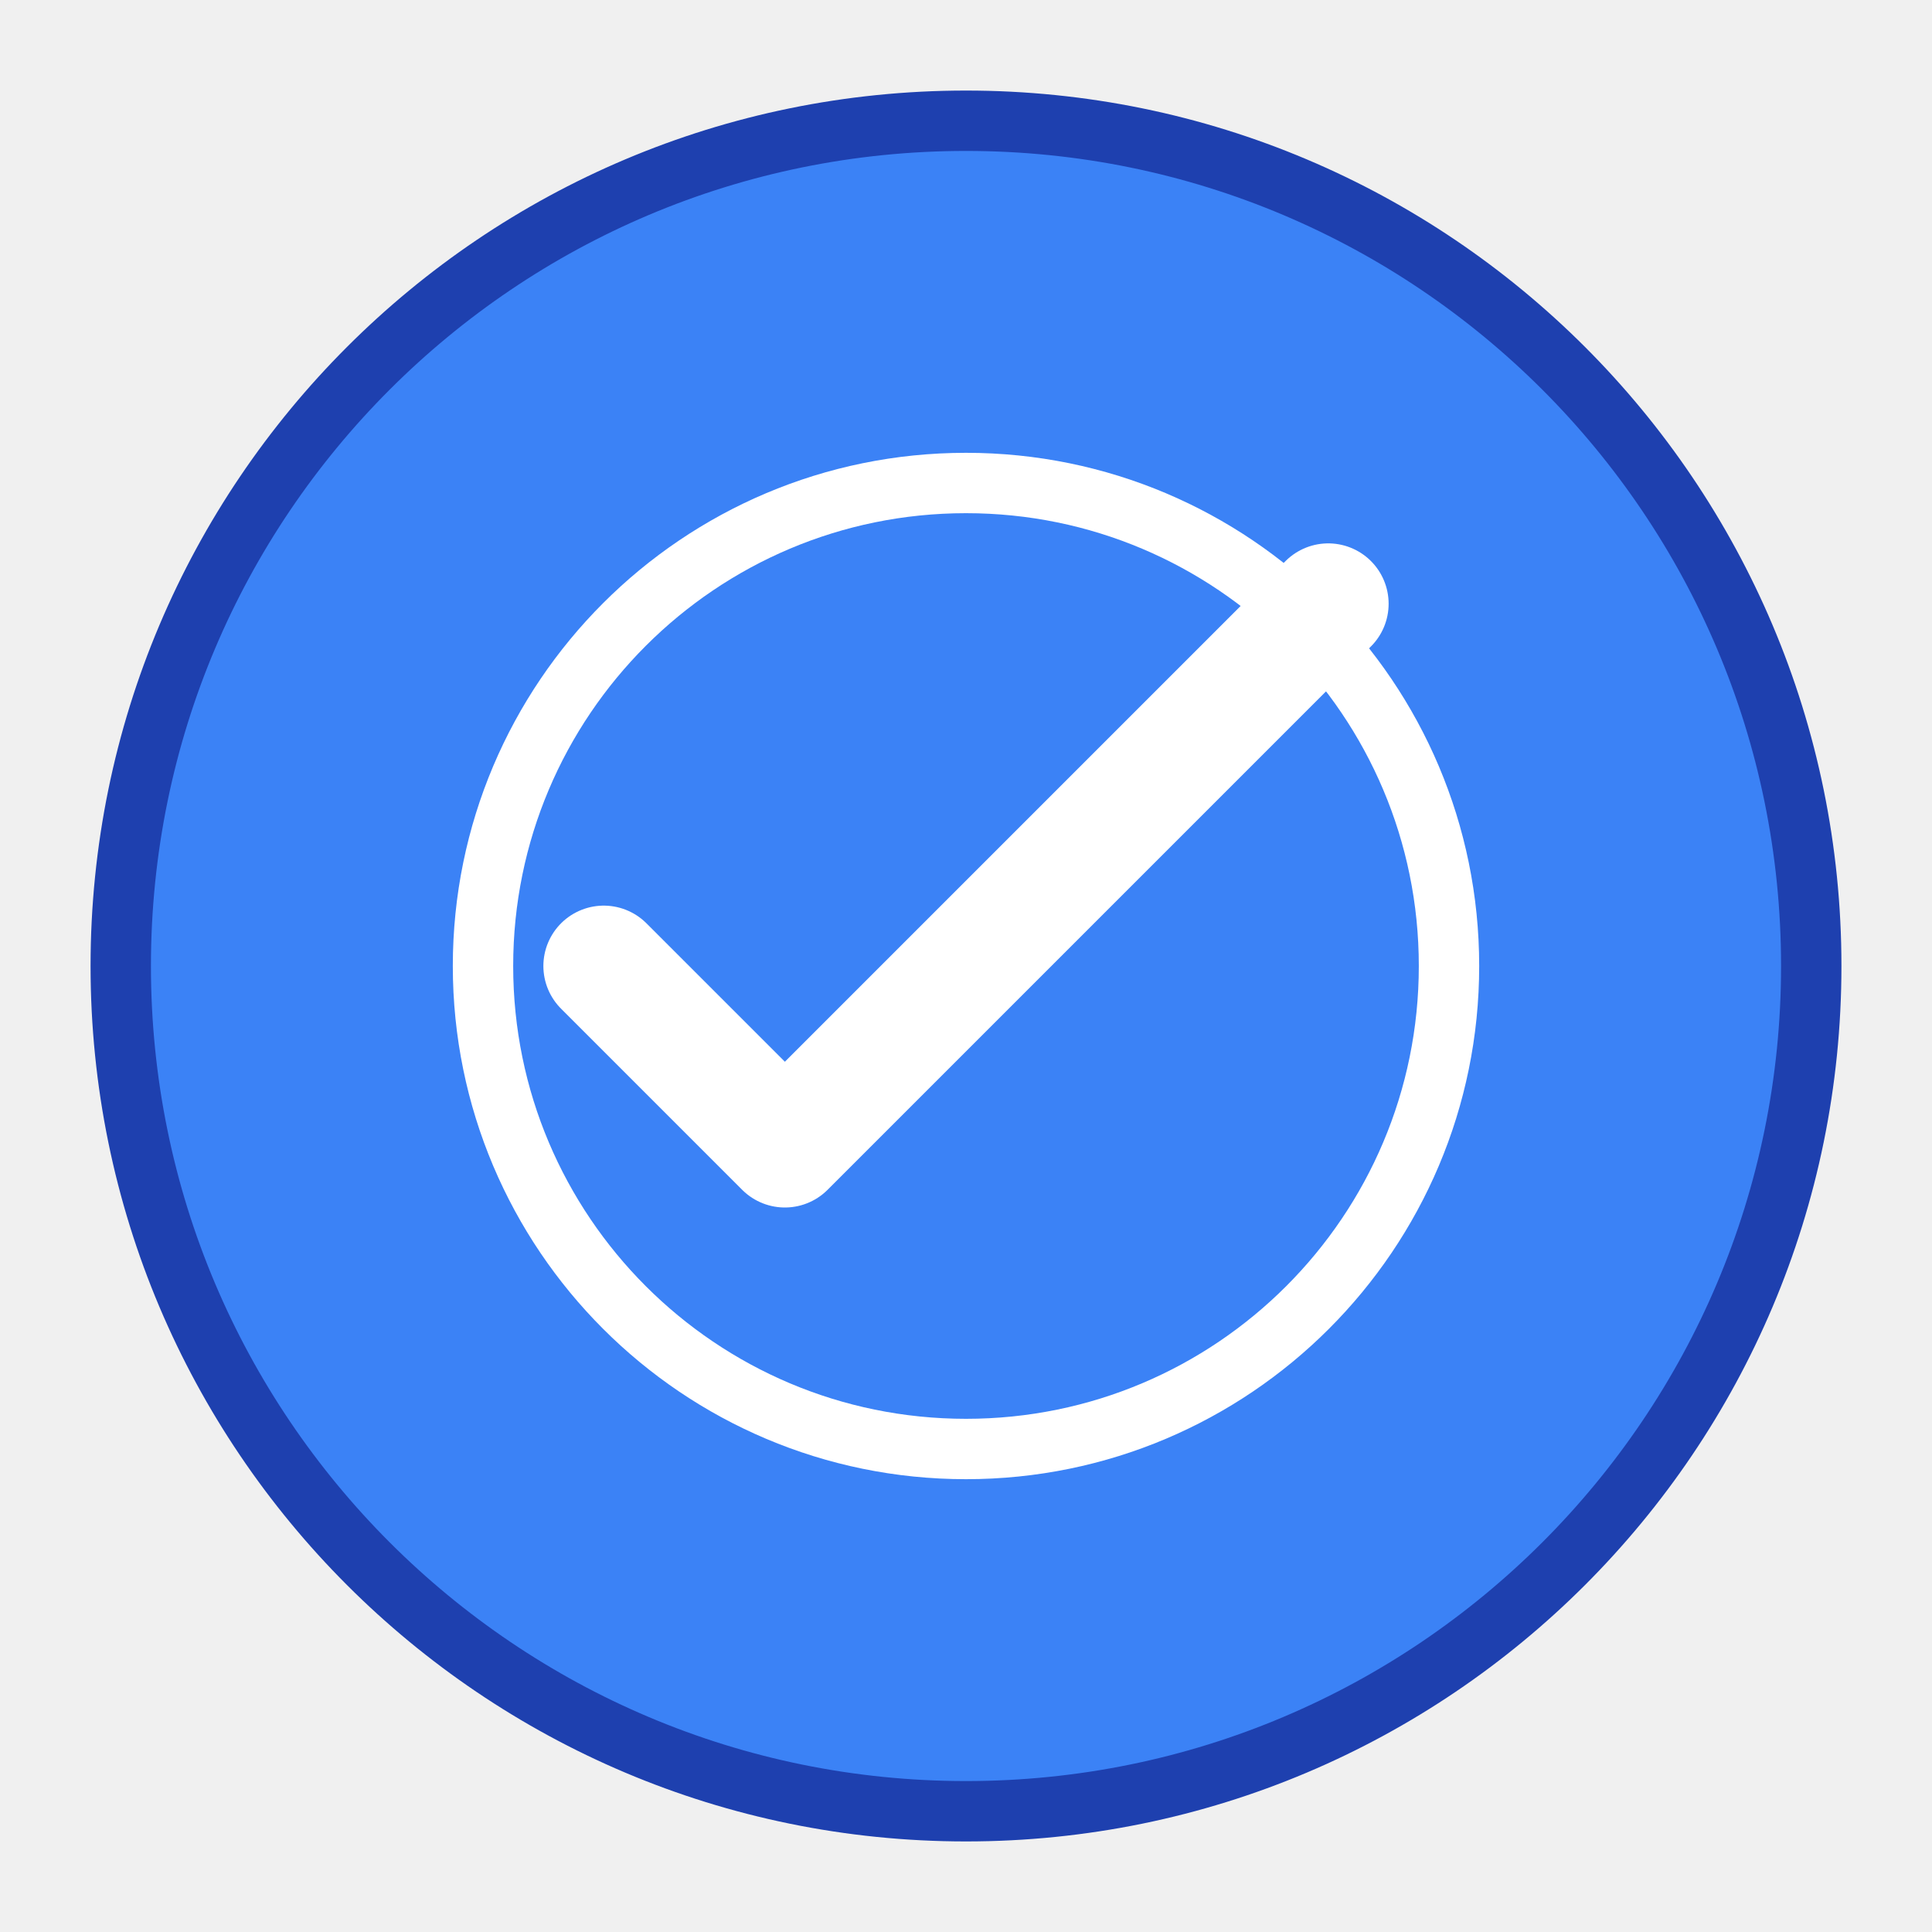
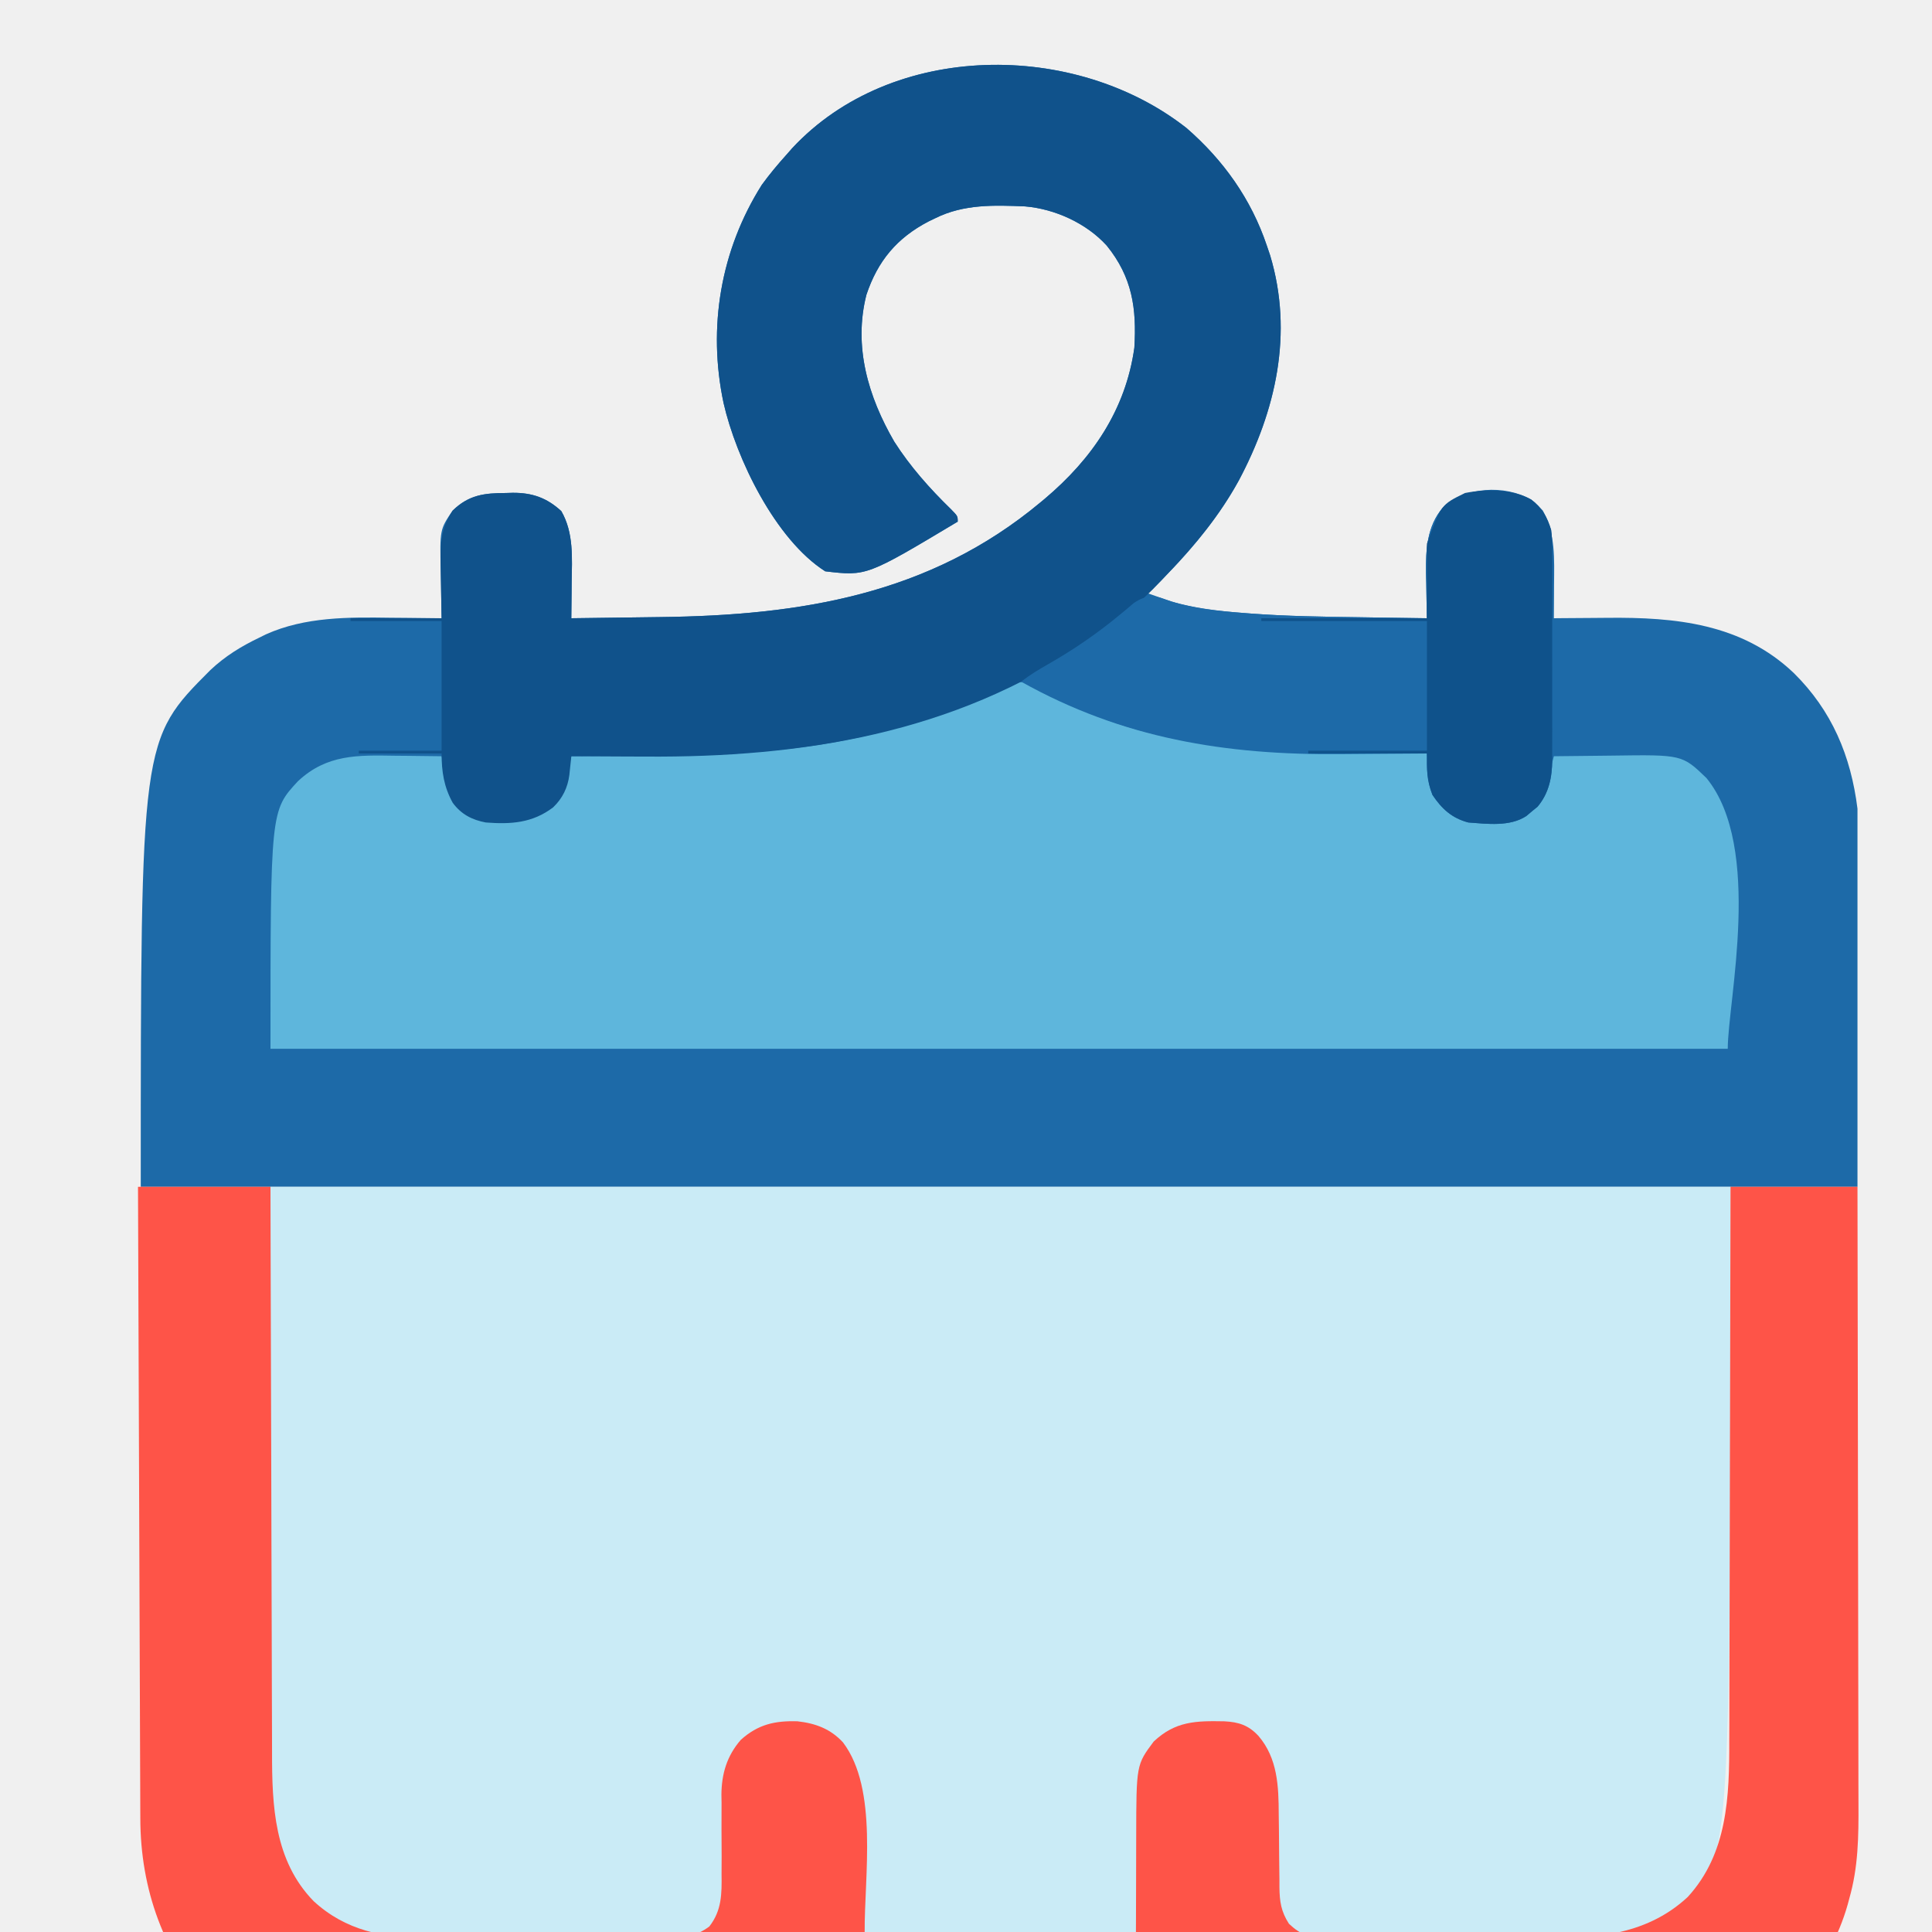
- <svg xmlns="http://www.w3.org/2000/svg" width="16" height="16" viewBox="0 0 16 16" fill="none">
-   <circle cx="8" cy="8" r="7" fill="#3B82F6" stroke="#1E40AF" stroke-width="0.5" />
-   <circle cx="8" cy="8" r="4" fill="none" stroke="white" stroke-width="0.5" />
-   <path d="M5 8 L6.5 9.5 L11 5" stroke="white" stroke-width="1" stroke-linecap="round" stroke-linejoin="round" />
+ <svg xmlns="http://www.w3.org/2000/svg" width="16" height="16" viewBox="150 100 700 700" fill="none">
+   <path d="M579.875 146.375C593.27 158.006 603.327 172.126 609 189C609.392 190.156 609.784 191.313 610.188 192.504C618.701 220.757 612.252 248.926 598.806 274.151C590.289 289.659 578.632 302.709 566 315C567.767 315.635 569.539 316.258 571.312 316.875C572.299 317.223 573.285 317.571 574.301 317.93C582.846 320.402 591.586 321.407 600.434 322.086C601.504 322.169 602.574 322.253 603.677 322.339C616.46 323.269 629.251 323.455 642.062 323.625C644.502 323.663 646.941 323.702 649.381 323.742C655.254 323.836 661.127 323.922 667 324C666.979 323.24 666.958 322.479 666.937 321.696C666.852 318.193 666.801 314.691 666.75 311.187C666.716 309.992 666.683 308.796 666.648 307.564C666.558 299.232 667.052 290.617 672.709 284.001C678.252 278.798 683.98 277.626 691.41 277.816C698.747 278.337 703.884 279.518 709 285C713.625 293.613 713.133 302.418 713.062 311.937C713.058 313.098 713.053 314.259 713.049 315.455C713.037 318.303 713.021 321.152 713 324C714.002 323.989 715.003 323.979 716.035 323.968C719.839 323.931 723.643 323.909 727.447 323.89C729.077 323.88 730.707 323.867 732.337 323.849C757.075 323.589 781.082 325.929 799.892 343.817C813.734 357.474 820.605 373.837 823 393C823 438.21 823 483.42 823 530C617.74 530 412.48 530 201 530C201 368.041 201 368.041 226.191 342.805C231.59 337.724 237.33 334.196 244 331C245.15 330.43 245.15 330.43 246.324 329.848C260.526 323.458 276.316 323.586 291.562 323.812C293.364 323.828 295.165 323.841 296.967 323.853C301.312 323.886 305.656 323.937 310 324C309.969 322.654 309.969 322.654 309.937 321.281C309.868 317.919 309.818 314.557 309.78 311.195C309.76 309.746 309.733 308.297 309.698 306.848C309.347 291.856 309.347 291.856 314 285C319.851 279.299 325.495 278.637 333.312 278.625C334.129 278.6 334.946 278.576 335.787 278.551C342.853 278.517 348.147 280.372 353.375 285.187C357.938 293.086 357.247 302.239 357.125 311.062C357.116 312.31 357.107 313.557 357.098 314.842C357.074 317.895 357.041 320.947 357 324C364.313 323.914 371.625 323.819 378.938 323.712C382.336 323.663 385.734 323.617 389.133 323.578C439.989 322.976 486.806 315.53 527 282C527.507 281.578 528.014 281.156 528.537 280.721C545.659 266.29 557.833 248.555 561 226C561.865 211.771 560.264 200.439 551 189C543.666 180.893 532.22 175.692 521.401 174.781C510.217 174.312 499.25 173.941 489 179C487.763 179.596 487.763 179.596 486.5 180.203C474.971 186.195 468.012 194.537 463.914 206.816C459.15 225.583 464.597 243.8 474 260C479.761 269.039 486.888 277.042 494.562 284.5C497 287 497 287 497 289C463.998 308.761 463.998 308.761 449 307C430.933 295.503 416.722 266.096 412.153 245.985C406.358 218.64 411.056 190.685 426 167C428.803 163.138 431.808 159.545 435 156C435.675 155.23 436.351 154.461 437.047 153.668C473.223 114.84 539.468 114.651 579.875 146.375Z" fill="#1D6AA8" />
+   <path d="M248 530C422.57 530 597.14 530 777 530C777 771.579 777 771.579 762 787.812C745.237 803.49 724.404 803.469 702.809 803.398C700.606 803.4 698.404 803.403 696.201 803.407C691.618 803.412 687.036 803.405 682.453 803.391C676.589 803.374 670.725 803.384 664.861 803.402C660.327 803.413 655.793 803.409 651.259 803.401C649.096 803.399 646.934 803.402 644.771 803.409C641.754 803.417 638.737 803.405 635.72 803.388C634.836 803.394 633.951 803.4 633.039 803.407C627.034 803.345 621.977 802.563 617.258 798.5C614.264 794.536 612.886 791.748 612.842 786.811C612.827 785.548 612.827 785.548 612.811 784.259C612.8 782.895 612.8 782.895 612.789 781.504C612.761 779.563 612.732 777.622 612.703 775.682C612.662 772.634 612.625 769.587 612.599 766.539C613.159 746.527 613.159 746.527 605 729C599.52 725.21 595.592 724.391 589 724.562C587.848 724.552 587.848 724.552 586.672 724.541C580.194 724.613 575.482 726.038 570.312 730.125C563.543 738.542 562.835 747.922 562.886 758.344C562.886 759.148 562.886 759.951 562.886 760.78C562.887 763.353 562.894 765.927 562.902 768.5C562.904 770.1 562.905 771.701 562.905 773.301C562.911 779.201 562.925 785.1 562.937 791C562.968 810.8 562.968 810.8 563 831C529.67 831 496.34 831 462 831C462.021 822.894 462.041 814.789 462.062 806.438C462.082 783.123 462.082 783.123 461.687 759.812C461.665 758.625 461.643 757.438 461.619 756.215C461.326 747.16 460.097 738.085 454 731C446.422 725.25 439.462 723.966 430 725C422.494 727.464 418.108 731.007 414.426 737.983C412.383 742.85 412.596 747.698 412.629 752.902C412.612 755.031 412.594 757.159 412.576 759.287C412.566 762.616 412.562 765.944 412.564 769.273C412.561 772.504 412.533 775.734 412.504 778.965C412.512 779.952 412.52 780.938 412.529 781.955C412.463 788.072 411.647 792.953 408 798C403.71 801.415 400.212 803.119 394.747 803.14C393.88 803.146 393.012 803.152 392.119 803.158C390.695 803.159 390.695 803.159 389.243 803.161C388.241 803.166 387.239 803.171 386.206 803.176C382.881 803.191 379.556 803.198 376.23 803.203C373.914 803.209 371.598 803.215 369.282 803.22C364.415 803.231 359.548 803.237 354.682 803.24C348.476 803.246 342.271 803.27 336.065 803.298C331.274 803.317 326.482 803.322 321.691 803.324C319.405 803.327 317.12 803.335 314.834 803.348C294.922 803.455 277.409 802.854 262.254 788.363C202.726 725.947 248 616.252 248 530Z" fill="#CAEBF6" />
+   <path d="M525.765 348.821C527.761 349.887 529.724 351.001 531.688 352.125C564.967 370.325 602.504 372.361 639.688 372.688C642.359 372.719 645.03 372.755 647.701 372.791C654.134 372.875 660.567 372.943 667 373C667.186 374.23 667.186 374.23 667.376 375.484C667.546 376.562 667.716 377.64 667.891 378.75C668.056 379.817 668.221 380.885 668.392 381.984C669.512 387.536 671.507 390.842 676.062 394.375C682.911 398.164 691.754 398.021 699.367 396.539C703.694 394.904 706.886 392.052 709 388C709.77 385.607 710.48 383.194 711.145 380.77C711.495 379.503 711.845 378.237 712.206 376.933C712.468 375.965 712.73 374.997 713 374C718.21 373.925 723.42 373.871 728.631 373.835C730.399 373.82 732.167 373.8 733.935 373.774C759.463 373.406 759.463 373.406 768.277 381.895C788.836 407.021 776 462.894 776 480C601.76 480 427.52 480 248 480C248 393.739 248 393.739 258 383C268.455 373.253 279.647 373.598 293.062 373.813C294.708 373.828 296.353 373.841 297.998 373.854C301.999 373.886 305.999 373.938 310 374C310.195 374.896 310.39 375.793 310.59 376.716C310.983 378.477 310.983 378.477 311.383 380.273C311.639 381.438 311.896 382.602 312.161 383.802C313.486 388.851 315.204 391.698 319.5 394.813C326.219 398.004 334.544 398.197 341.676 396.281C346.981 394.07 351.556 391.331 353.93 385.855C355.29 381.949 356.202 378.056 357 374C357.661 373.992 358.322 373.984 359.002 373.976C366.013 373.888 373.024 373.788 380.035 373.683C382.635 373.645 385.236 373.61 387.836 373.578C408.595 373.322 429.491 372.864 450 369.313C450.972 369.146 451.945 368.979 452.947 368.808C474.369 364.908 496.459 357.93 515.746 347.715C519.403 346.555 522.313 347.215 525.765 348.821Z" fill="#5EB6DC" />
+   <path d="M579.875 146.375C593.27 158.006 603.327 172.126 609 189C609.392 190.156 609.784 191.313 610.188 192.504C618.701 220.757 612.252 248.926 598.806 274.151C591.967 286.604 583.209 297.271 573.421 307.512C572.471 308.507 571.526 309.507 570.587 310.512C562.808 318.819 554.391 325.59 545 332C544.431 332.393 543.861 332.786 543.274 333.19C495.722 365.752 440.443 374.506 384 374.125C381.363 374.115 378.727 374.106 376.09 374.098C369.726 374.076 363.363 374.043 357 374C356.936 374.621 356.872 375.242 356.807 375.882C356.721 376.696 356.634 377.509 356.545 378.347C356.461 379.154 356.377 379.96 356.29 380.792C355.679 385.448 353.79 389.288 350.391 392.539C342.901 398.206 335.142 398.704 326 398C321.006 397.051 317.121 395.057 314.031 390.871C310.828 385.059 310 379.584 310 373C300.1 373 290.2 373 280 373C280 372.67 280 372.34 280 372C289.9 372 299.8 372 310 372C310 356.49 310 340.98 310 325C299.11 325 288.22 325 277 325C277 324.67 277 324.34 277 324C287.89 324 298.78 324 310 324C309.842 314.158 309.842 314.158 309.64 304.316C309.58 296.913 309.718 291.309 314 285C319.851 279.299 325.495 278.637 333.312 278.625C334.129 278.6 334.946 278.576 335.787 278.551C342.853 278.517 348.147 280.372 353.375 285.187C357.938 293.086 357.247 302.239 357.125 311.062C357.116 312.31 357.107 313.557 357.098 314.842C357.074 317.895 357.041 320.947 357 324C364.313 323.914 371.625 323.819 378.938 323.712C382.336 323.663 385.734 323.617 389.133 323.578C439.989 322.976 486.806 315.53 527 282C527.507 281.578 528.014 281.156 528.537 280.721C545.659 266.29 557.833 248.555 561 226C561.865 211.771 560.264 200.439 551 189C543.666 180.893 532.22 175.692 521.401 174.781C510.217 174.312 499.25 173.941 489 179C488.175 179.397 487.35 179.794 486.5 180.203C474.971 186.195 468.012 194.537 463.914 206.816C459.15 225.583 464.597 243.8 474 260C479.761 269.039 486.888 277.042 494.562 284.5C497 287 497 287 497 289C463.998 308.761 463.998 308.761 449 307C430.933 295.503 416.722 266.096 412.153 245.985C406.358 218.64 411.056 190.685 426 167C428.803 163.138 431.808 159.545 435 156C435.675 155.23 436.351 154.461 437.047 153.668C473.223 114.84 539.468 114.651 579.875 146.375Z" fill="#10528B" />
+   <path d="M200 530C215.84 530 231.68 530 248 530C248.015 536.707 248.029 543.414 248.044 550.324C248.095 572.497 248.161 594.669 248.236 616.841C248.245 619.52 248.254 622.2 248.262 624.879C248.265 625.545 248.267 626.211 248.269 626.897C248.304 637.654 248.329 648.41 248.35 659.167C248.372 670.22 248.406 681.273 248.449 692.325C248.473 698.527 248.491 704.728 248.498 710.93C248.504 716.777 248.524 722.623 248.554 728.469C248.563 730.606 248.567 732.743 248.565 734.88C248.554 754.26 249.311 774.101 263.621 788.812C275.27 799.524 288.891 802.133 304.306 802.177C305.319 802.184 306.331 802.19 307.374 802.197C310.706 802.217 314.039 802.228 317.371 802.238C318.513 802.242 319.655 802.246 320.832 802.251C326.871 802.271 332.91 802.286 338.949 802.295C345.178 802.306 351.406 802.341 357.635 802.38C362.435 802.406 367.234 802.415 372.034 802.418C374.33 802.423 376.627 802.435 378.923 802.453C382.137 802.478 385.35 802.477 388.564 802.47C389.506 802.483 390.448 802.496 391.419 802.509C397.323 802.462 402.168 801.589 407 798C411.518 792.228 411.538 786.147 411.434 779.07C411.443 776.954 411.453 774.839 411.463 772.723C411.454 769.423 411.437 766.123 411.415 762.823C411.401 759.613 411.416 756.405 411.434 753.195C411.409 751.735 411.409 751.735 411.384 750.246C411.438 742.691 413.366 736.183 418.407 730.38C424.676 724.753 430.758 723.411 438.934 723.656C445.475 724.39 450.934 726.4 455.438 731.312C468.25 748.214 463.144 779.817 463.286 800.036C463.304 802.164 463.328 804.293 463.359 806.422C463.74 833.698 463.74 833.698 453.543 844.551C445.789 851.869 436.085 854.106 425.66 854.147C424.406 854.154 423.152 854.161 421.86 854.169C420.482 854.172 419.105 854.174 417.727 854.177C416.266 854.183 414.805 854.19 413.344 854.197C408.556 854.218 403.768 854.228 398.98 854.238C397.325 854.242 395.669 854.246 394.013 854.251C386.226 854.27 378.438 854.284 370.651 854.292C361.702 854.302 352.753 854.328 343.803 854.369C336.862 854.399 329.921 854.414 322.979 854.417C318.846 854.419 314.712 854.428 310.579 854.453C278.471 854.64 251.079 850.305 227 827C209.257 808.411 200.869 784.238 200.842 758.844C200.837 757.861 200.832 756.877 200.827 755.864C200.812 752.589 200.803 749.314 200.795 746.039C200.785 743.683 200.775 741.327 200.765 738.971C200.738 732.589 200.717 726.208 200.697 719.826C200.677 713.829 200.653 707.831 200.629 701.833C200.581 689.958 200.538 678.084 200.497 666.209C200.458 654.679 200.416 643.148 200.372 631.617C200.37 630.906 200.367 630.194 200.364 629.461C200.35 625.892 200.337 622.322 200.323 618.752C200.209 589.168 200.103 559.584 200 530Z" fill="#FE5448" />
+   <path d="M777 530C792.18 530 807.36 530 823 530C823.066 560.846 823.122 591.692 823.153 622.538C823.157 626.185 823.161 629.832 823.165 633.479C823.166 634.205 823.166 634.931 823.167 635.679C823.18 647.413 823.204 659.147 823.231 670.88C823.26 682.933 823.276 694.986 823.282 707.039C823.286 713.803 823.295 720.568 823.317 727.332C823.338 733.706 823.344 740.08 823.339 746.455C823.34 748.787 823.346 751.119 823.358 753.452C823.414 765.365 823.321 776.467 820 788C819.72 789.05 819.72 789.05 819.434 790.121C812.901 813.197 796.009 831.547 775.467 843.199C759.331 851.942 742.772 854.142 724.69 854.177C723.262 854.183 721.833 854.19 720.405 854.197C715.744 854.218 711.083 854.228 706.422 854.238C704.808 854.242 703.195 854.246 701.582 854.251C694 854.27 686.419 854.284 678.837 854.292C670.122 854.302 661.407 854.328 652.691 854.369C645.929 854.399 639.167 854.414 632.405 854.417C628.378 854.419 624.35 854.428 620.323 854.453C616.531 854.477 612.739 854.481 608.947 854.471C606.913 854.47 604.88 854.489 602.846 854.509C591.353 854.445 579.757 852.562 571.234 844.285C561.786 834.261 561.419 824.398 561.539 811.227C561.541 809.495 561.542 807.763 561.542 806.031C561.545 802.411 561.561 798.792 561.588 795.173C561.622 790.561 561.63 785.95 561.628 781.338C561.629 777.764 561.64 774.19 561.654 770.616C561.661 768.917 561.665 767.217 561.666 765.518C561.714 739.418 561.714 739.418 568 731C575.855 723.598 583.274 723.463 593.621 723.664C598.836 723.93 602.413 725.09 606 729C612.905 737.089 613.284 747.187 613.309 757.391C613.334 759.336 613.359 761.281 613.385 763.227C613.414 766.25 613.438 769.274 613.456 772.298C613.478 775.246 613.517 778.193 613.559 781.141C613.559 782.041 613.559 782.941 613.559 783.868C613.639 788.989 614.152 792.568 617 797C621.206 800.99 624.486 802.117 630.17 802.14C630.994 802.146 631.817 802.152 632.666 802.158C633.562 802.159 634.457 802.16 635.38 802.161C636.33 802.166 637.28 802.171 638.259 802.176C641.407 802.191 644.555 802.198 647.703 802.203C649.901 802.209 652.099 802.215 654.297 802.22C658.914 802.231 663.531 802.237 668.147 802.24C674.024 802.246 679.901 802.27 685.778 802.298C690.325 802.317 694.872 802.322 699.419 802.324C701.583 802.327 703.747 802.335 705.911 802.348C726.114 802.462 745.822 801.867 761.5 787.312C775.948 771.538 776.6 750.819 776.546 730.599C776.555 728.4 776.565 726.2 776.577 724.001C776.605 718.083 776.608 712.164 776.607 706.246C776.611 700.041 776.636 693.837 776.659 687.632C776.7 675.907 776.72 664.181 776.733 652.455C776.745 643.084 776.765 633.713 776.792 624.342C776.794 623.68 776.796 623.019 776.798 622.337C776.808 619.017 776.818 615.697 776.828 612.378C776.91 584.918 776.961 557.459 777 530Z" fill="#FE5448" />
+   <path d="M704.789 281C708.679 283.913 710.636 287.443 712 292C712.4 294.984 712.411 297.922 712.388 300.929C712.396 302.228 712.396 302.228 712.404 303.554C712.417 306.399 712.409 309.244 712.398 312.09C712.4 314.078 712.403 316.067 712.407 318.056C712.412 322.218 712.405 326.379 712.391 330.541C712.374 335.861 712.384 341.181 712.402 346.502C712.413 350.607 712.409 354.712 712.401 358.817C712.399 360.778 712.402 362.739 712.409 364.7C712.417 367.448 712.405 370.194 712.388 372.941C712.394 373.743 712.4 374.545 712.407 375.371C712.336 381.655 711.244 387.314 707.098 392.277C706.09 393.099 706.09 393.099 705.062 393.937C704.393 394.503 703.724 395.069 703.035 395.652C697.086 399.592 688.845 398.512 682 398C676.037 396.424 672.367 393.051 669 388C666.979 382.803 666.938 378.469 667 373C666.333 373.007 665.667 373.013 664.98 373.02C657.888 373.088 650.795 373.132 643.703 373.165C641.074 373.178 638.446 373.2 635.817 373.226C594.034 373.634 556.679 367.525 520 347C523.078 344.515 526.363 342.592 529.787 340.638C539.076 335.336 547.531 329.532 555.781 322.695C556.658 321.971 557.534 321.246 558.438 320.5C559.199 319.85 559.961 319.201 560.746 318.531C563.285 316.807 564.95 316.243 568 316C570.289 316.488 570.289 316.488 572.625 317.312C581.561 320.439 591.046 321.366 600.434 322.086C601.504 322.17 602.574 322.253 603.677 322.339C616.46 323.269 629.251 323.455 642.062 323.625C644.502 323.663 646.941 323.702 649.381 323.742C655.254 323.836 661.127 323.922 667 324C666.979 323.24 666.958 322.479 666.937 321.696C666.852 318.193 666.801 314.691 666.75 311.187C666.716 309.992 666.683 308.796 666.648 307.564C666.558 299.232 667.052 290.617 672.709 284.001C680.892 276.32 695.009 275.533 704.789 281Z" fill="#1D6AA8" />
+   <path d="M704.789 281C708.679 283.913 710.636 287.443 712 292C712.4 294.984 712.411 297.922 712.388 300.929C712.393 301.795 712.399 302.661 712.404 303.554C712.417 306.399 712.409 309.244 712.398 312.09C712.4 314.078 712.403 316.067 712.407 318.056C712.412 322.218 712.405 326.379 712.391 330.541C712.374 335.861 712.384 341.181 712.402 346.502C712.413 350.607 712.409 354.712 712.401 358.817C712.399 360.778 712.402 362.739 712.409 364.7C712.417 367.448 712.405 370.194 712.388 372.941C712.394 373.743 712.4 374.545 712.407 375.371C712.336 381.655 711.244 387.314 707.098 392.277C706.09 393.099 706.09 393.099 705.062 393.937C704.393 394.503 703.724 395.069 703.035 395.652C697.086 399.592 688.845 398.512 682 398C676.037 396.424 672.367 393.051 669 388C666.869 382.521 667 379.197 667 373C652.81 373 638.62 373 624 373C624 372.67 624 372.34 624 372C638.19 372 652.38 372 667 372C667 356.49 667 340.98 667 325C647.2 325 627.4 325 607 325C607 324.67 607 324.34 607 324C626.8 324 646.6 324 667 324C667 315.09 667 306.18 667 297C672.14 282.865 672.14 282.865 680.812 278.625C688.523 277.113 697.756 277.069 704.789 281Z" fill="#0F528B" />
</svg>
